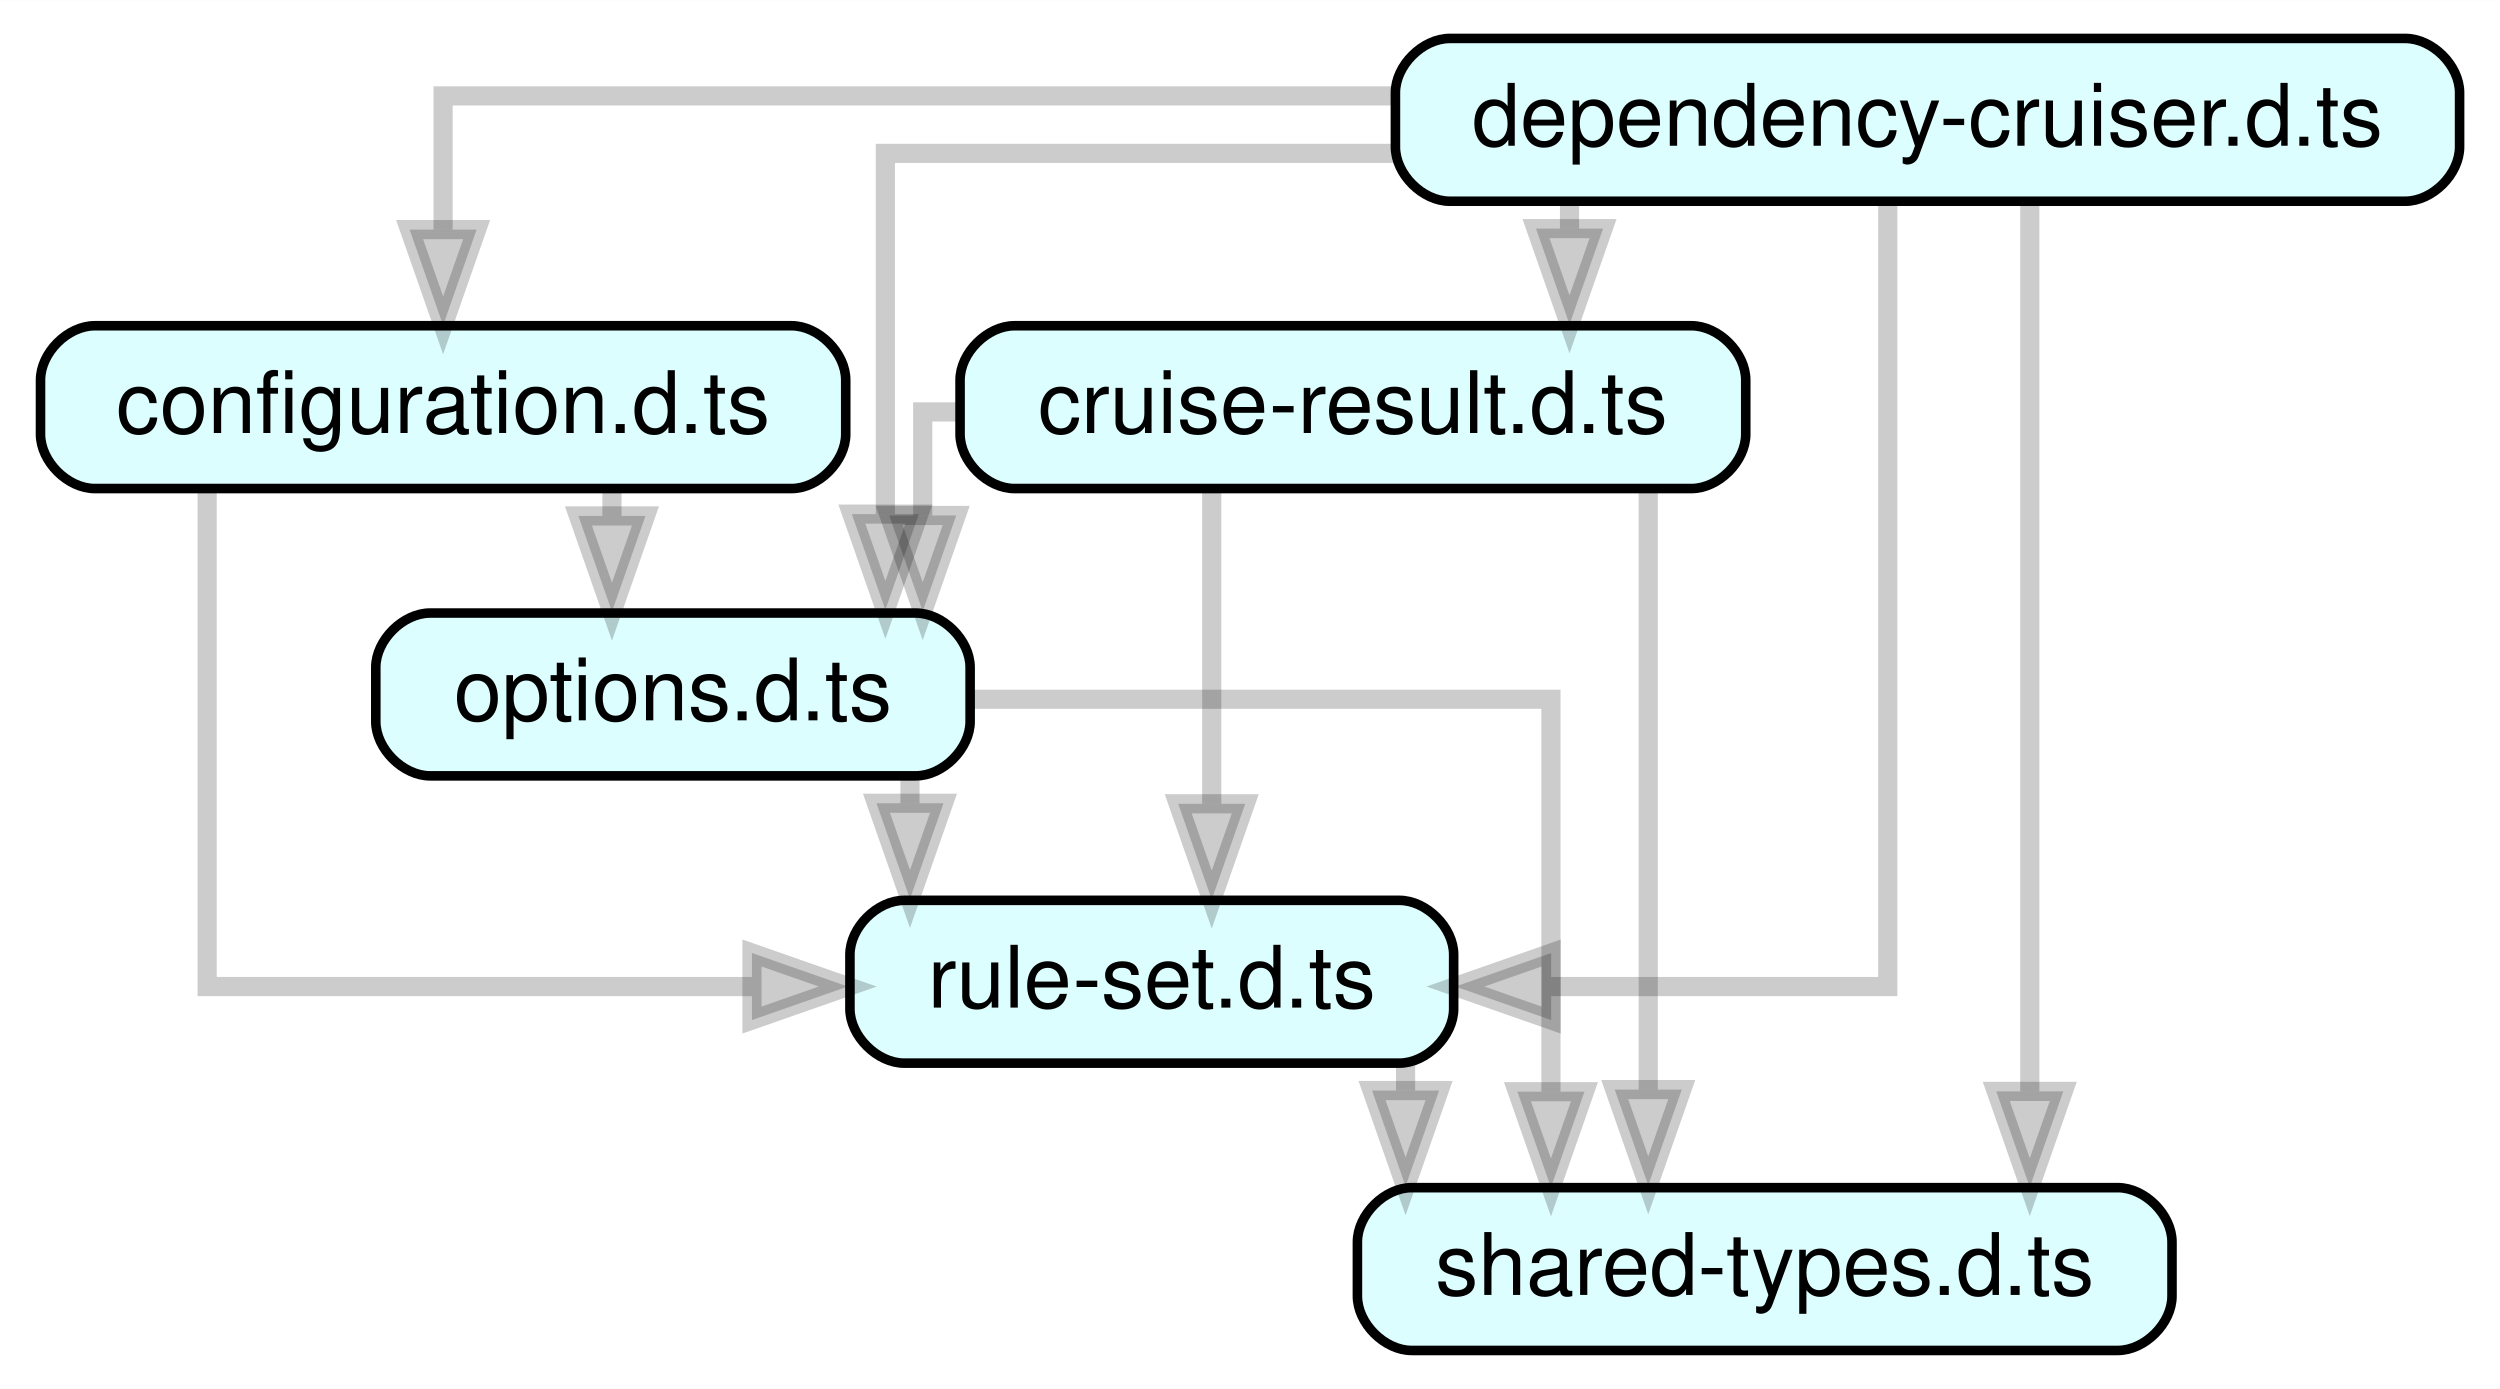
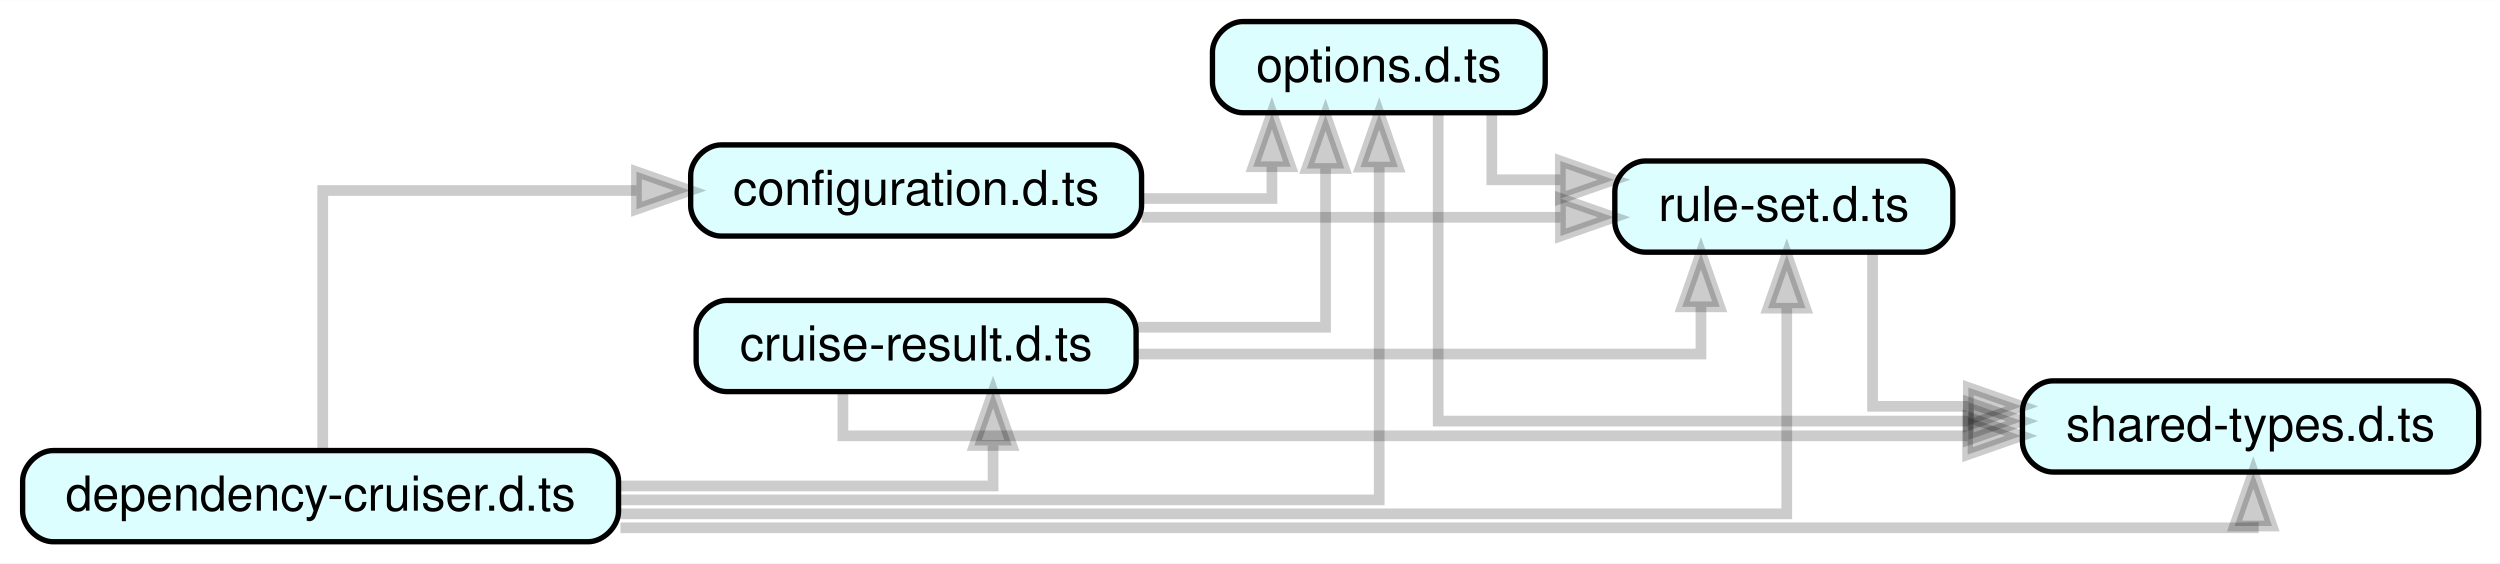
- <svg xmlns="http://www.w3.org/2000/svg" xmlns:xlink="http://www.w3.org/1999/xlink" width="261pt" height="145pt" viewBox="0.00 0.00 261.05 145.00">
-   <g id="graph0" class="graph" transform="scale(1 1) rotate(0) translate(4 141)">
-     <polygon fill="white" stroke="transparent" points="-4,4 -4,-141 257.05,-141 257.05,4 -4,4" />
+ <svg xmlns="http://www.w3.org/2000/svg" xmlns:xlink="http://www.w3.org/1999/xlink" width="466pt" height="105pt" viewBox="0.00 0.00 466.18 105.00">
+   <g id="graph0" class="graph" transform="scale(1 1) rotate(0) translate(4 101)">
+     <polygon fill="white" stroke="transparent" points="-4,4 -4,-101 462.18,-101 462.18,4 -4,4" />
    <g id="node1" class="node">
      <g id="a_node1">
        <a xlink:href="https://github.com/sverweij/dependency-cruiser/blob/develop/configuration.d.ts" xlink:title="configuration.d.ts">
-           <path fill="#ddfeff" stroke="black" d="M78.65,-107C78.65,-107 5.89,-107 5.89,-107 3.06,-107 0.23,-104.17 0.23,-101.33 0.23,-101.33 0.23,-95.67 0.23,-95.67 0.23,-92.83 3.06,-90 5.89,-90 5.89,-90 78.65,-90 78.65,-90 81.48,-90 84.31,-92.83 84.31,-95.67 84.31,-95.67 84.31,-101.33 84.31,-101.33 84.31,-104.17 81.48,-107 78.65,-107" />
-           <text text-anchor="middle" x="42.27" y="-95.8" font-family="Helvetica,sans-Serif" font-size="9.00">configuration.d.ts</text>
+           <path fill="#ddfeff" stroke="black" d="M203.21,-74C203.21,-74 130.45,-74 130.45,-74 127.62,-74 124.79,-71.17 124.79,-68.33 124.79,-68.33 124.79,-62.67 124.79,-62.67 124.79,-59.83 127.62,-57 130.45,-57 130.45,-57 203.21,-57 203.21,-57 206.04,-57 208.87,-59.83 208.87,-62.67 208.87,-62.67 208.87,-68.33 208.87,-68.33 208.87,-71.17 206.04,-74 203.21,-74" />
+           <text text-anchor="middle" x="166.83" y="-62.8" font-family="Helvetica,sans-Serif" font-size="9.00">configuration.d.ts</text>
        </a>
      </g>
    </g>
    <g id="node4" class="node">
      <g id="a_node4">
        <a xlink:href="https://github.com/sverweij/dependency-cruiser/blob/develop/options.d.ts" xlink:title="options.d.ts">
-           <path fill="#ddfeff" stroke="black" d="M91.63,-77C91.63,-77 40.91,-77 40.91,-77 38.08,-77 35.24,-74.17 35.24,-71.33 35.24,-71.33 35.24,-65.67 35.24,-65.67 35.24,-62.83 38.08,-60 40.91,-60 40.91,-60 91.63,-60 91.63,-60 94.47,-60 97.3,-62.83 97.3,-65.67 97.3,-65.67 97.3,-71.33 97.3,-71.33 97.3,-74.17 94.47,-77 91.63,-77" />
-           <text text-anchor="middle" x="66.27" y="-65.8" font-family="Helvetica,sans-Serif" font-size="9.00">options.d.ts</text>
+           <path fill="#ddfeff" stroke="black" d="M278.48,-97C278.48,-97 227.75,-97 227.75,-97 224.92,-97 222.09,-94.17 222.09,-91.33 222.09,-91.33 222.09,-85.67 222.09,-85.67 222.09,-82.83 224.92,-80 227.75,-80 227.75,-80 278.48,-80 278.48,-80 281.31,-80 284.14,-82.83 284.14,-85.67 284.14,-85.67 284.14,-91.33 284.14,-91.33 284.14,-94.17 281.31,-97 278.48,-97" />
+           <text text-anchor="middle" x="253.11" y="-85.8" font-family="Helvetica,sans-Serif" font-size="9.00">options.d.ts</text>
        </a>
      </g>
    </g>
    <g id="edge1" class="edge">
-       <path fill="none" stroke="#000000" stroke-width="2" stroke-opacity="0.2" d="M59.9,-89.98C59.9,-89.98 59.9,-87.14 59.9,-87.14" />
-       <polygon fill="#000000" fill-opacity="0.2" stroke="#000000" stroke-width="2" stroke-opacity="0.2" points="63.4,-87.14 59.9,-77.14 56.4,-87.14 63.4,-87.14" />
+       <path fill="none" stroke="#000000" stroke-width="2" stroke-opacity="0.2" d="M209.23,-64C222.23,-64 233.18,-64 233.18,-64 233.18,-64 233.18,-69.93 233.18,-69.93" />
+       <polygon fill="#000000" fill-opacity="0.2" stroke="#000000" stroke-width="2" stroke-opacity="0.2" points="229.68,-69.93 233.18,-79.93 236.68,-69.93 229.68,-69.93" />
    </g>
    <g id="node5" class="node">
      <g id="a_node5">
        <a xlink:href="https://github.com/sverweij/dependency-cruiser/blob/develop/rule-set.d.ts" xlink:title="rule-set.d.ts">
-           <path fill="#ddfeff" stroke="black" d="M142.12,-47C142.12,-47 90.42,-47 90.42,-47 87.59,-47 84.75,-44.17 84.75,-41.33 84.75,-41.33 84.75,-35.67 84.75,-35.67 84.75,-32.83 87.59,-30 90.42,-30 90.42,-30 142.12,-30 142.12,-30 144.95,-30 147.79,-32.83 147.79,-35.67 147.79,-35.67 147.79,-41.33 147.79,-41.33 147.79,-44.17 144.95,-47 142.12,-47" />
-           <text text-anchor="middle" x="116.27" y="-35.8" font-family="Helvetica,sans-Serif" font-size="9.00">rule-set.d.ts</text>
+           <path fill="#ddfeff" stroke="black" d="M354.49,-71C354.49,-71 302.79,-71 302.79,-71 299.95,-71 297.12,-68.17 297.12,-65.33 297.12,-65.33 297.12,-59.67 297.12,-59.67 297.12,-56.83 299.95,-54 302.79,-54 302.79,-54 354.49,-54 354.49,-54 357.32,-54 360.15,-56.83 360.15,-59.67 360.15,-59.67 360.15,-65.33 360.15,-65.33 360.15,-68.17 357.32,-71 354.49,-71" />
+           <text text-anchor="middle" x="328.64" y="-59.8" font-family="Helvetica,sans-Serif" font-size="9.00">rule-set.d.ts</text>
        </a>
      </g>
    </g>
    <g id="edge2" class="edge">
-       <path fill="none" stroke="#000000" stroke-width="2" stroke-opacity="0.2" d="M17.63,-89.83C17.63,-73.1 17.63,-38 17.63,-38 17.63,-38 74.52,-38 74.52,-38" />
-       <polygon fill="#000000" fill-opacity="0.2" stroke="#000000" stroke-width="2" stroke-opacity="0.2" points="74.52,-41.5 84.52,-38 74.52,-34.5 74.52,-41.5" />
+       <path fill="none" stroke="#000000" stroke-width="2" stroke-opacity="0.2" d="M208.92,-60.5C208.92,-60.5 286.98,-60.5 286.98,-60.5" />
+       <polygon fill="#000000" fill-opacity="0.2" stroke="#000000" stroke-width="2" stroke-opacity="0.2" points="286.98,-64 296.98,-60.5 286.98,-57 286.98,-64" />
    </g>
    <g id="node2" class="node">
      <g id="a_node2">
        <a xlink:href="https://github.com/sverweij/dependency-cruiser/blob/develop/cruise-result.d.ts" xlink:title="cruise-result.d.ts">
-           <path fill="#ddfeff" stroke="black" d="M172.62,-107C172.62,-107 101.92,-107 101.92,-107 99.09,-107 96.25,-104.17 96.25,-101.33 96.25,-101.33 96.25,-95.67 96.25,-95.67 96.25,-92.83 99.09,-90 101.92,-90 101.92,-90 172.62,-90 172.62,-90 175.46,-90 178.29,-92.83 178.29,-95.67 178.29,-95.67 178.29,-101.33 178.29,-101.33 178.29,-104.17 175.46,-107 172.62,-107" />
-           <text text-anchor="middle" x="137.27" y="-95.8" font-family="Helvetica,sans-Serif" font-size="9.00">cruise-result.d.ts</text>
+           <path fill="#ddfeff" stroke="black" d="M202.18,-45C202.18,-45 131.48,-45 131.48,-45 128.64,-45 125.81,-42.17 125.81,-39.33 125.81,-39.33 125.81,-33.67 125.81,-33.67 125.81,-30.83 128.64,-28 131.48,-28 131.48,-28 202.18,-28 202.18,-28 205.02,-28 207.85,-30.83 207.85,-33.67 207.85,-33.67 207.85,-39.33 207.85,-39.33 207.85,-42.17 205.02,-45 202.18,-45" />
+           <text text-anchor="middle" x="166.83" y="-33.8" font-family="Helvetica,sans-Serif" font-size="9.00">cruise-result.d.ts</text>
        </a>
      </g>
    </g>
    <g id="edge3" class="edge">
-       <path fill="none" stroke="#000000" stroke-width="2" stroke-opacity="0.2" d="M96.18,-98C93.8,-98 92.35,-98 92.35,-98 92.35,-98 92.35,-87.19 92.35,-87.19" />
-       <polygon fill="#000000" fill-opacity="0.2" stroke="#000000" stroke-width="2" stroke-opacity="0.2" points="95.85,-87.19 92.35,-77.19 88.85,-87.19 95.85,-87.19" />
+       <path fill="none" stroke="#000000" stroke-width="2" stroke-opacity="0.2" d="M208.13,-40C226.12,-40 243.18,-40 243.18,-40 243.18,-40 243.18,-69.6 243.18,-69.6" />
+       <polygon fill="#000000" fill-opacity="0.2" stroke="#000000" stroke-width="2" stroke-opacity="0.2" points="239.68,-69.6 243.18,-79.6 246.68,-69.6 239.68,-69.6" />
    </g>
    <g id="edge4" class="edge">
-       <path fill="none" stroke="#000000" stroke-width="2" stroke-opacity="0.2" d="M122.53,-89.9C122.53,-89.9 122.53,-57.08 122.53,-57.08" />
-       <polygon fill="#000000" fill-opacity="0.2" stroke="#000000" stroke-width="2" stroke-opacity="0.2" points="126.03,-57.08 122.53,-47.08 119.03,-57.08 126.03,-57.08" />
+       <path fill="none" stroke="#000000" stroke-width="2" stroke-opacity="0.2" d="M207.99,-35C251.27,-35 313.18,-35 313.18,-35 313.18,-35 313.18,-43.8 313.18,-43.8" />
+       <polygon fill="#000000" fill-opacity="0.2" stroke="#000000" stroke-width="2" stroke-opacity="0.2" points="309.68,-43.8 313.18,-53.8 316.68,-43.8 309.68,-43.8" />
    </g>
    <g id="node6" class="node">
      <g id="a_node6">
        <a xlink:href="https://github.com/sverweij/dependency-cruiser/blob/develop/shared-types.d.ts" xlink:title="shared-types.d.ts">
-           <path fill="#ddfeff" stroke="black" d="M217.14,-17C217.14,-17 143.4,-17 143.4,-17 140.57,-17 137.74,-14.17 137.74,-11.33 137.74,-11.33 137.74,-5.67 137.74,-5.67 137.74,-2.83 140.57,0 143.4,0 143.4,0 217.14,0 217.14,0 219.97,0 222.8,-2.83 222.8,-5.67 222.8,-5.67 222.8,-11.33 222.8,-11.33 222.8,-14.17 219.97,-17 217.14,-17" />
-           <text text-anchor="middle" x="180.27" y="-5.8" font-family="Helvetica,sans-Serif" font-size="9.00">shared-types.d.ts</text>
+           <path fill="#ddfeff" stroke="black" d="M452.53,-30C452.53,-30 378.8,-30 378.8,-30 375.96,-30 373.13,-27.17 373.13,-24.33 373.13,-24.33 373.13,-18.67 373.13,-18.67 373.13,-15.83 375.96,-13 378.8,-13 378.8,-13 452.53,-13 452.53,-13 455.36,-13 458.2,-15.83 458.2,-18.67 458.2,-18.67 458.2,-24.33 458.2,-24.33 458.2,-27.17 455.36,-30 452.53,-30" />
+           <text text-anchor="middle" x="415.66" y="-18.8" font-family="Helvetica,sans-Serif" font-size="9.00">shared-types.d.ts</text>
        </a>
      </g>
    </g>
    <g id="edge5" class="edge">
-       <path fill="none" stroke="#000000" stroke-width="2" stroke-opacity="0.2" d="M168.11,-89.87C168.11,-89.87 168.11,-27.24 168.11,-27.24" />
-       <polygon fill="#000000" fill-opacity="0.2" stroke="#000000" stroke-width="2" stroke-opacity="0.2" points="171.61,-27.24 168.11,-17.24 164.61,-27.24 171.61,-27.24" />
+       <path fill="none" stroke="#000000" stroke-width="2" stroke-opacity="0.2" d="M153.18,-27.73C153.18,-23.68 153.18,-19.75 153.18,-19.75 153.18,-19.75 362.91,-19.75 362.91,-19.75" />
+       <polygon fill="#000000" fill-opacity="0.2" stroke="#000000" stroke-width="2" stroke-opacity="0.2" points="362.91,-23.25 372.91,-19.75 362.91,-16.25 362.91,-23.25" />
    </g>
    <g id="node3" class="node">
      <g id="a_node3">
        <a xlink:href="https://github.com/sverweij/dependency-cruiser/blob/develop/dependency-cruiser.d.ts" xlink:title="dependency-cruiser.d.ts">
-           <path fill="#ddfeff" stroke="black" d="M247.16,-137C247.16,-137 147.38,-137 147.38,-137 144.54,-137 141.71,-134.17 141.71,-131.33 141.71,-131.33 141.71,-125.67 141.71,-125.67 141.71,-122.83 144.54,-120 147.38,-120 147.38,-120 247.16,-120 247.16,-120 250,-120 252.83,-122.83 252.83,-125.67 252.83,-125.67 252.83,-131.33 252.83,-131.33 252.83,-134.17 250,-137 247.16,-137" />
-           <text text-anchor="middle" x="197.27" y="-125.8" font-family="Helvetica,sans-Serif" font-size="9.00">dependency-cruiser.d.ts</text>
+           <path fill="#ddfeff" stroke="black" d="M105.67,-17C105.67,-17 5.89,-17 5.89,-17 3.05,-17 0.22,-14.17 0.22,-11.33 0.22,-11.33 0.22,-5.67 0.22,-5.67 0.22,-2.83 3.05,0 5.89,0 5.89,0 105.67,0 105.67,0 108.51,0 111.34,-2.83 111.34,-5.67 111.34,-5.67 111.34,-11.33 111.34,-11.33 111.34,-14.17 108.51,-17 105.67,-17" />
+           <text text-anchor="middle" x="55.78" y="-5.8" font-family="Helvetica,sans-Serif" font-size="9.00">dependency-cruiser.d.ts</text>
        </a>
      </g>
    </g>
    <g id="edge6" class="edge">
-       <path fill="none" stroke="#000000" stroke-width="2" stroke-opacity="0.2" d="M141.31,-131C96.91,-131 42.27,-131 42.27,-131 42.27,-131 42.27,-117.04 42.27,-117.04" />
-       <polygon fill="#000000" fill-opacity="0.2" stroke="#000000" stroke-width="2" stroke-opacity="0.2" points="45.77,-117.04 42.27,-107.04 38.77,-117.04 45.77,-117.04" />
+       <path fill="none" stroke="#000000" stroke-width="2" stroke-opacity="0.2" d="M56.18,-17.41C56.18,-33.44 56.18,-65.5 56.18,-65.5 56.18,-65.5 114.68,-65.5 114.68,-65.5" />
+       <polygon fill="#000000" fill-opacity="0.2" stroke="#000000" stroke-width="2" stroke-opacity="0.2" points="114.68,-69 124.68,-65.5 114.68,-62 114.68,-69" />
    </g>
    <g id="edge7" class="edge">
-       <path fill="none" stroke="#000000" stroke-width="2" stroke-opacity="0.2" d="M159.89,-119.98C159.89,-119.98 159.89,-117.14 159.89,-117.14" />
-       <polygon fill="#000000" fill-opacity="0.2" stroke="#000000" stroke-width="2" stroke-opacity="0.2" points="163.39,-117.14 159.89,-107.14 156.39,-117.14 163.39,-117.14" />
+       <path fill="none" stroke="#000000" stroke-width="2" stroke-opacity="0.2" d="M111.51,-10.4C145,-10.4 181.18,-10.4 181.18,-10.4 181.18,-10.4 181.18,-17.95 181.18,-17.95" />
+       <polygon fill="#000000" fill-opacity="0.2" stroke="#000000" stroke-width="2" stroke-opacity="0.2" points="177.68,-17.95 181.18,-27.95 184.68,-17.95 177.68,-17.95" />
    </g>
    <g id="edge8" class="edge">
-       <path fill="none" stroke="#000000" stroke-width="2" stroke-opacity="0.2" d="M141.58,-125C114.81,-125 88.45,-125 88.45,-125 88.45,-125 88.45,-87.33 88.45,-87.33" />
-       <polygon fill="#000000" fill-opacity="0.2" stroke="#000000" stroke-width="2" stroke-opacity="0.2" points="91.95,-87.33 88.45,-77.33 84.95,-87.33 91.95,-87.33" />
+       <path fill="none" stroke="#000000" stroke-width="2" stroke-opacity="0.2" d="M111.55,-7.8C169.93,-7.8 253.18,-7.8 253.18,-7.8 253.18,-7.8 253.18,-69.86 253.18,-69.86" />
+       <polygon fill="#000000" fill-opacity="0.2" stroke="#000000" stroke-width="2" stroke-opacity="0.2" points="249.68,-69.86 253.18,-79.86 256.68,-69.86 249.68,-69.86" />
    </g>
    <g id="edge9" class="edge">
-       <path fill="none" stroke="#000000" stroke-width="2" stroke-opacity="0.2" d="M193.12,-119.82C193.12,-97.17 193.12,-38 193.12,-38 193.12,-38 157.97,-38 157.97,-38" />
-       <polygon fill="#000000" fill-opacity="0.2" stroke="#000000" stroke-width="2" stroke-opacity="0.2" points="157.97,-34.5 147.97,-38 157.97,-41.5 157.97,-34.5" />
+       <path fill="none" stroke="#000000" stroke-width="2" stroke-opacity="0.2" d="M111.44,-5.2C191.37,-5.2 329.18,-5.2 329.18,-5.2 329.18,-5.2 329.18,-43.55 329.18,-43.55" />
+       <polygon fill="#000000" fill-opacity="0.2" stroke="#000000" stroke-width="2" stroke-opacity="0.2" points="325.68,-43.55 329.18,-53.55 332.68,-43.55 325.68,-43.55" />
    </g>
    <g id="edge10" class="edge">
-       <path fill="none" stroke="#000000" stroke-width="2" stroke-opacity="0.2" d="M207.95,-119.87C207.95,-119.87 207.95,-27.05 207.95,-27.05" />
-       <polygon fill="#000000" fill-opacity="0.2" stroke="#000000" stroke-width="2" stroke-opacity="0.2" points="211.45,-27.05 207.95,-17.05 204.45,-27.05 211.45,-27.05" />
+       <path fill="none" stroke="#000000" stroke-width="2" stroke-opacity="0.2" d="M111.7,-2.6C212.93,-2.6 416.18,-2.6 416.18,-2.6 416.18,-2.6 416.18,-3.63 416.18,-3.63" />
+       <polygon fill="#000000" fill-opacity="0.2" stroke="#000000" stroke-width="2" stroke-opacity="0.2" points="412.68,-2.93 416.18,-12.93 419.68,-2.93 412.68,-2.93" />
    </g>
    <g id="edge11" class="edge">
-       <path fill="none" stroke="#000000" stroke-width="2" stroke-opacity="0.2" d="M91.02,-59.98C91.02,-59.98 91.02,-57.14 91.02,-57.14" />
-       <polygon fill="#000000" fill-opacity="0.2" stroke="#000000" stroke-width="2" stroke-opacity="0.2" points="94.52,-57.14 91.02,-47.14 87.52,-57.14 94.52,-57.14" />
+       <path fill="none" stroke="#000000" stroke-width="2" stroke-opacity="0.2" d="M274.18,-79.96C274.18,-74.14 274.18,-67.5 274.18,-67.5 274.18,-67.5 286.96,-67.5 286.96,-67.5" />
+       <polygon fill="#000000" fill-opacity="0.2" stroke="#000000" stroke-width="2" stroke-opacity="0.2" points="286.96,-71 296.96,-67.5 286.96,-64 286.96,-71" />
    </g>
    <g id="edge12" class="edge">
-       <path fill="none" stroke="#000000" stroke-width="2" stroke-opacity="0.2" d="M97.31,-68C123.9,-68 157.95,-68 157.95,-68 157.95,-68 157.95,-27.02 157.95,-27.02" />
-       <polygon fill="#000000" fill-opacity="0.2" stroke="#000000" stroke-width="2" stroke-opacity="0.2" points="161.45,-27.02 157.95,-17.02 154.45,-27.02 161.45,-27.02" />
+       <path fill="none" stroke="#000000" stroke-width="2" stroke-opacity="0.2" d="M264.18,-79.87C264.18,-61.98 264.18,-22.5 264.18,-22.5 264.18,-22.5 363.06,-22.5 363.06,-22.5" />
+       <polygon fill="#000000" fill-opacity="0.2" stroke="#000000" stroke-width="2" stroke-opacity="0.2" points="363.06,-26 373.06,-22.5 363.06,-19 363.06,-26" />
    </g>
    <g id="edge13" class="edge">
-       <path fill="none" stroke="#000000" stroke-width="2" stroke-opacity="0.2" d="M142.77,-29.98C142.77,-29.98 142.77,-27.14 142.77,-27.14" />
-       <polygon fill="#000000" fill-opacity="0.2" stroke="#000000" stroke-width="2" stroke-opacity="0.2" points="146.27,-27.14 142.77,-17.14 139.27,-27.14 146.27,-27.14" />
+       <path fill="none" stroke="#000000" stroke-width="2" stroke-opacity="0.2" d="M345.18,-53.86C345.18,-42.86 345.18,-25.25 345.18,-25.25 345.18,-25.25 363.04,-25.25 363.04,-25.25" />
+       <polygon fill="#000000" fill-opacity="0.2" stroke="#000000" stroke-width="2" stroke-opacity="0.2" points="363.04,-28.75 373.04,-25.25 363.04,-21.75 363.04,-28.75" />
    </g>
  </g>
</svg>
